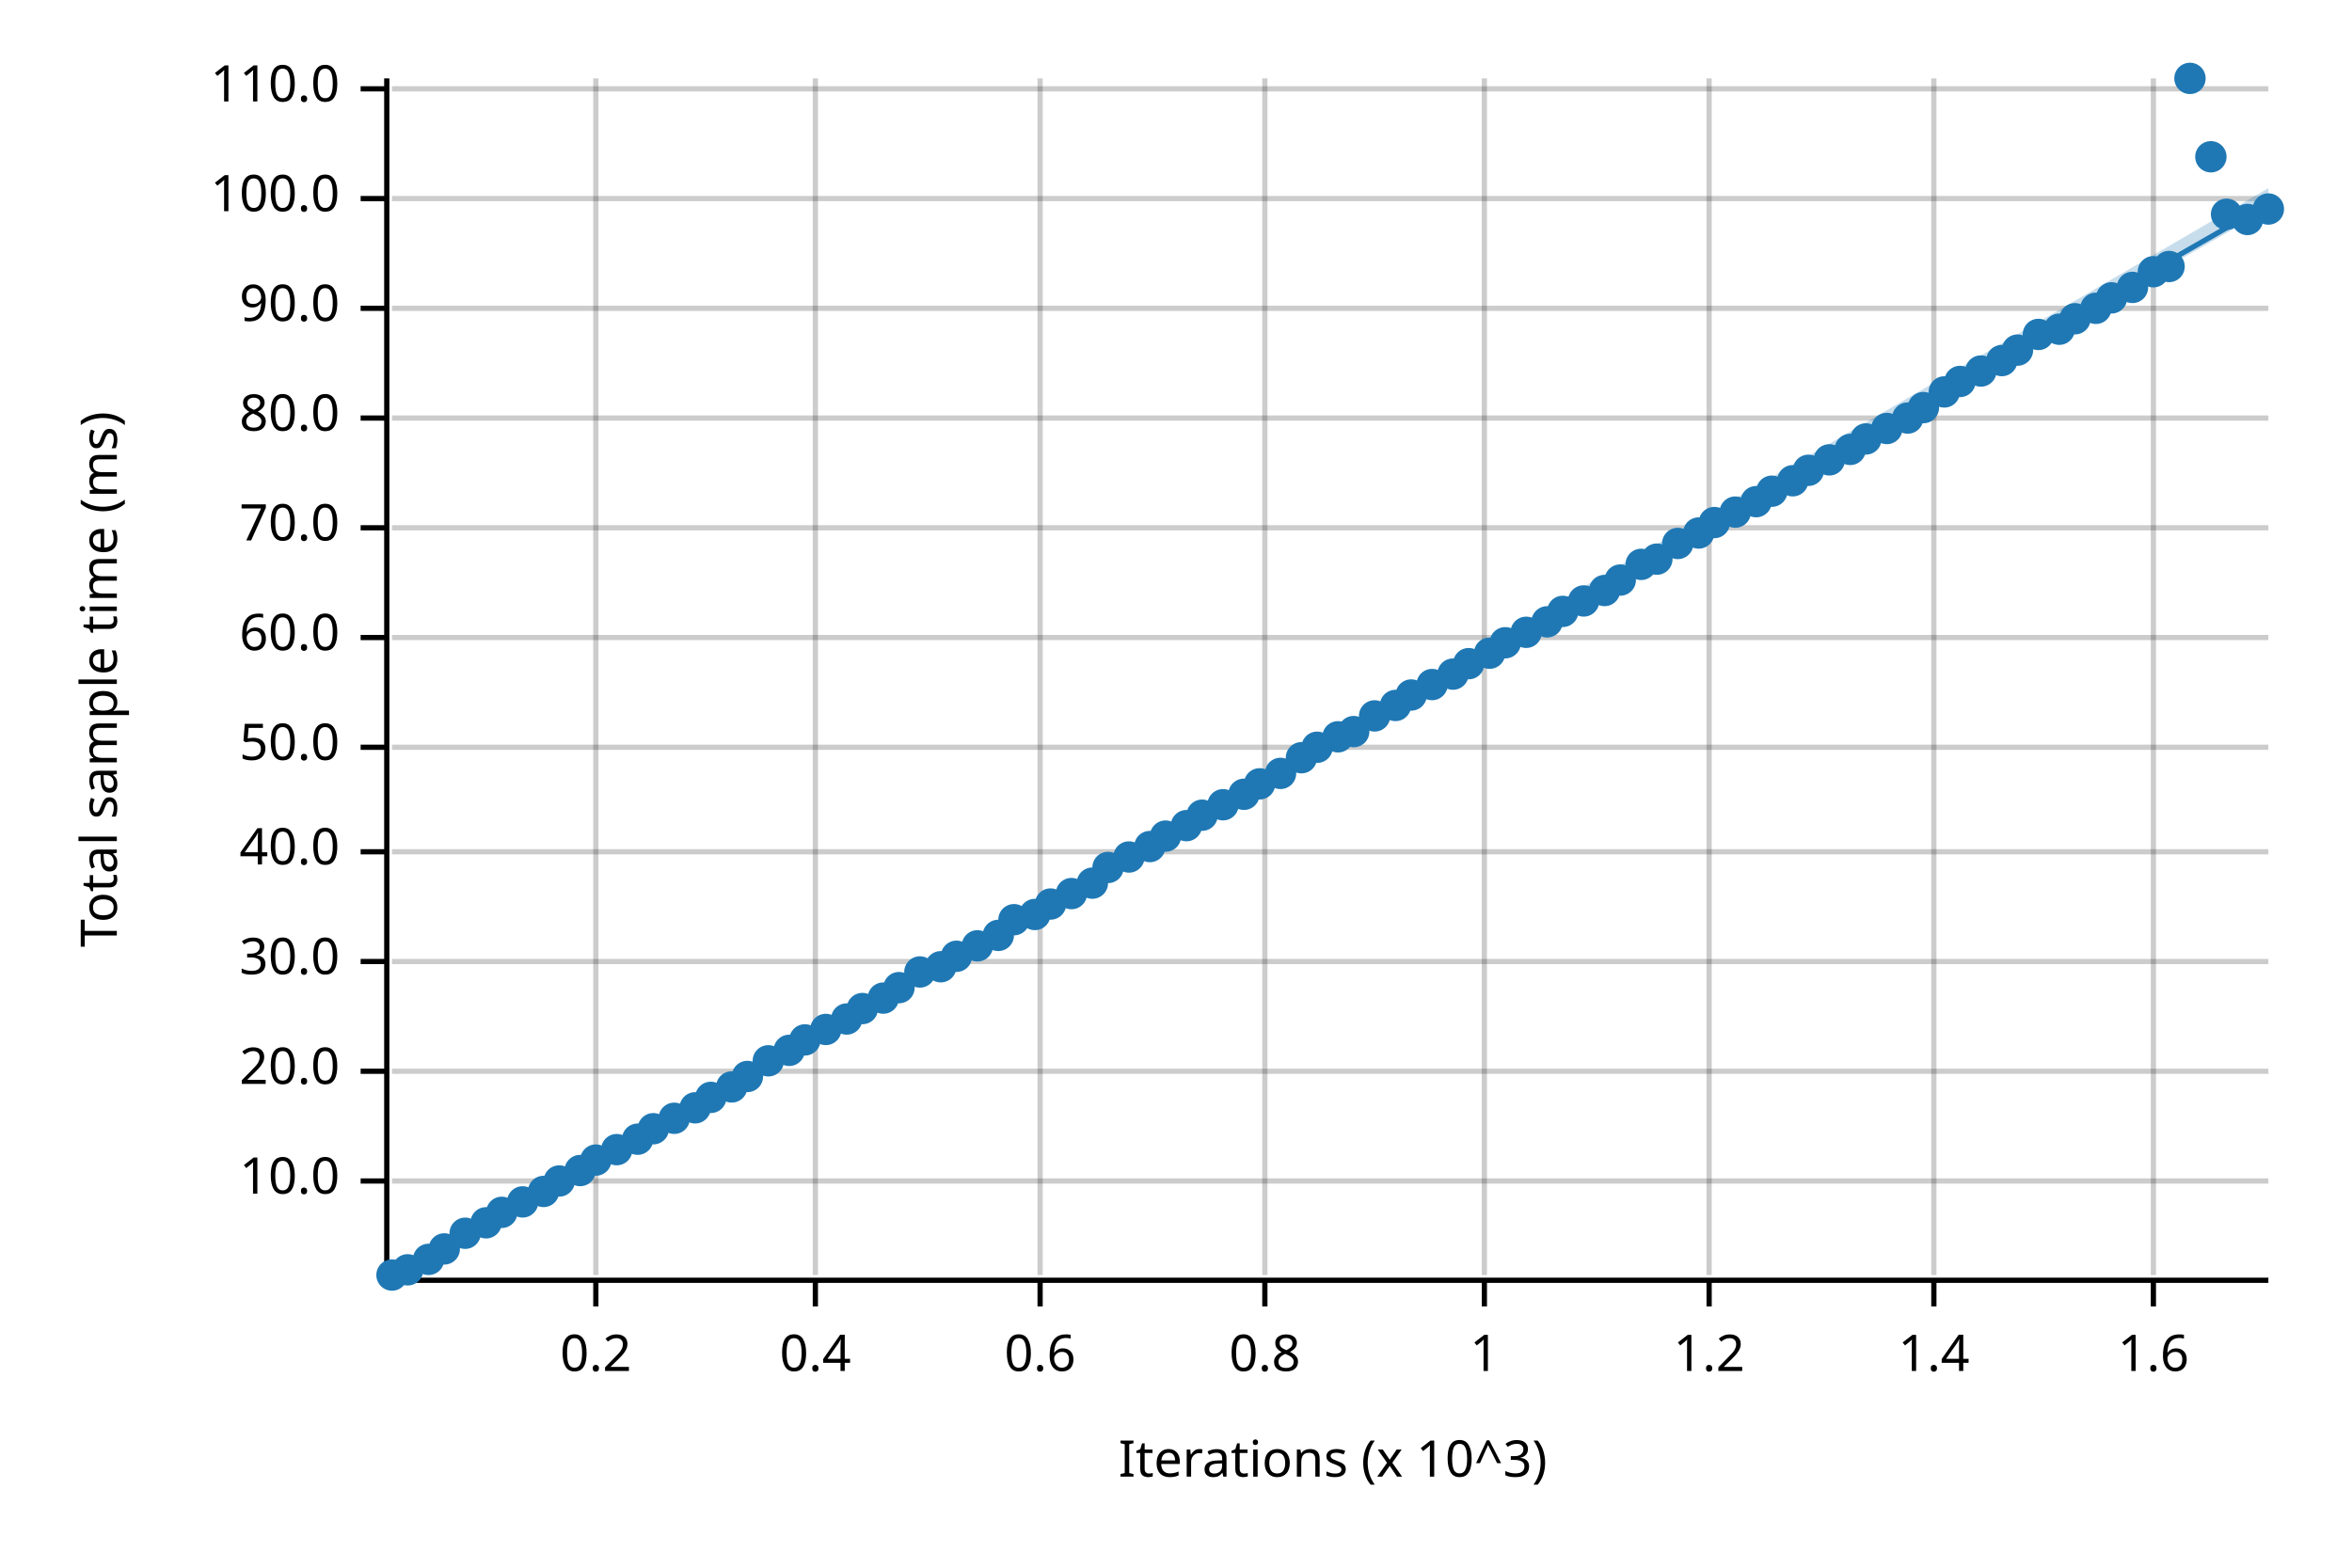
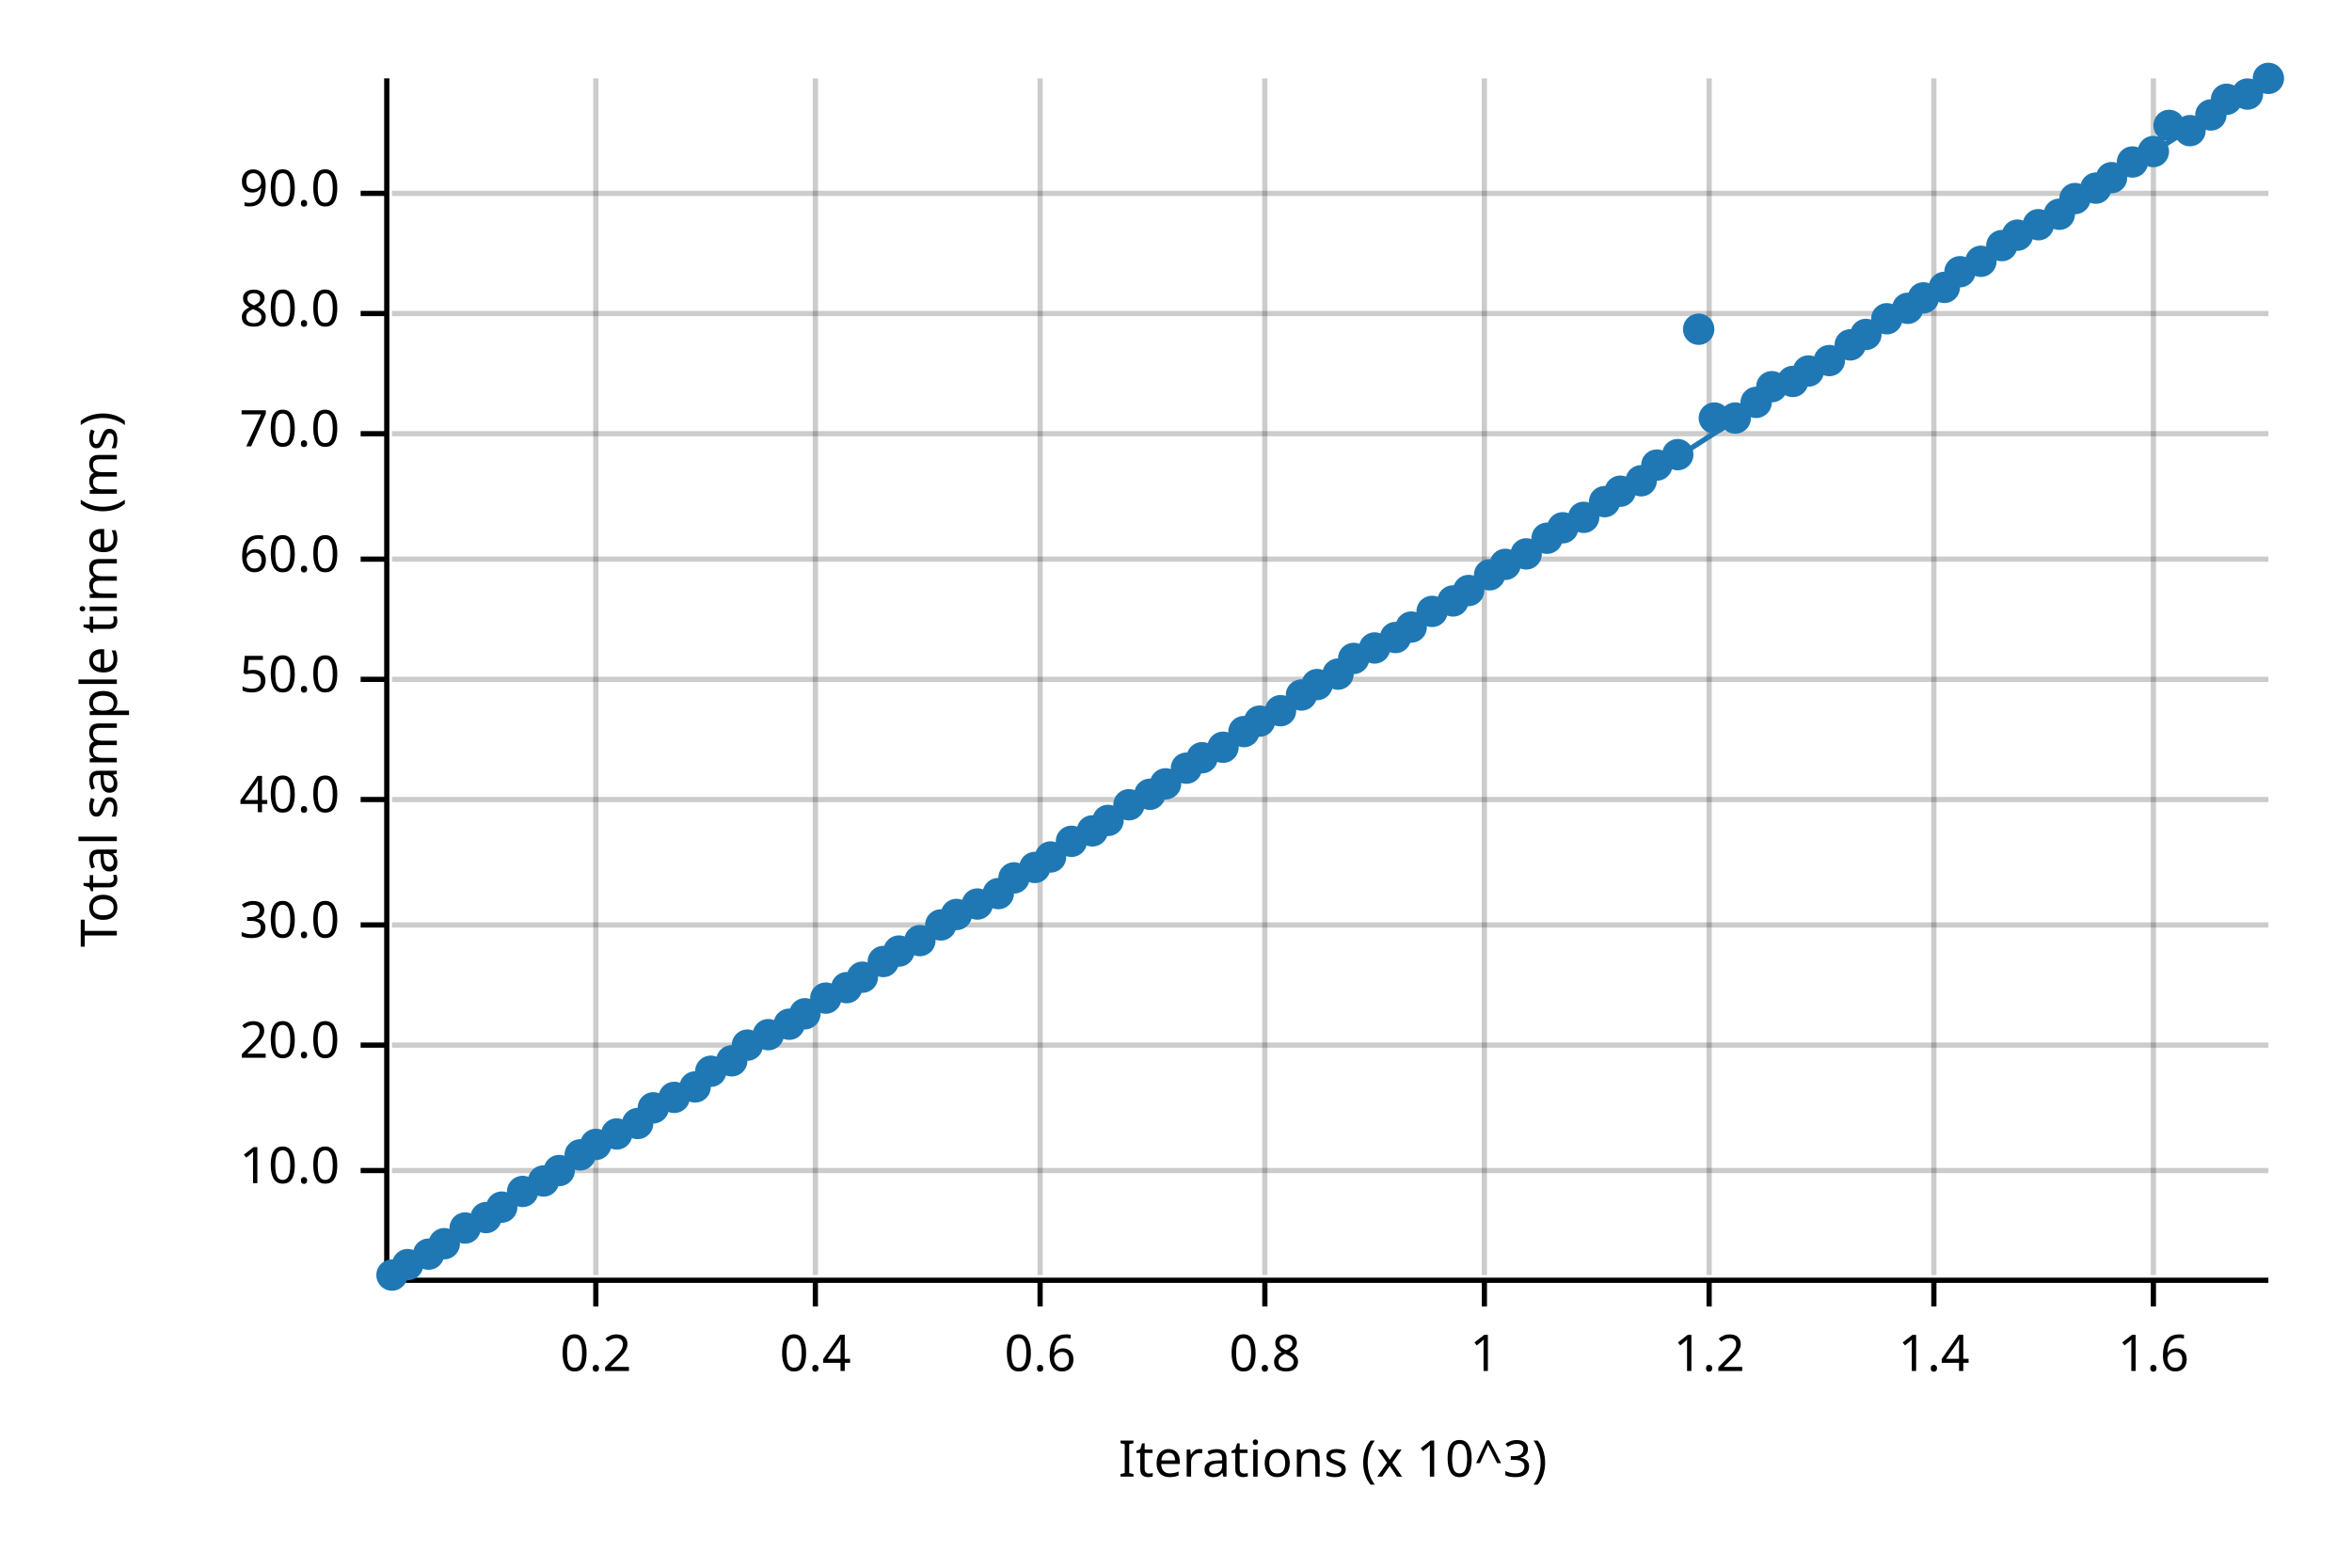
<svg xmlns="http://www.w3.org/2000/svg" width="450" height="300" viewBox="0 0 450 300">
  <text x="15" y="130" dy="0.76em" text-anchor="middle" font-family="sans-serif" font-size="9.677" opacity="1" fill="#000000" transform="rotate(270, 15, 130)">
Total sample time (ms)
</text>
  <text x="255" y="285" dy="-0.5ex" text-anchor="middle" font-family="sans-serif" font-size="9.677" opacity="1" fill="#000000">
Iterations (x 10^3)
</text>
  <line opacity="0.2" stroke="#000000" stroke-width="1" x1="114" y1="244" x2="114" y2="15" />
  <line opacity="0.2" stroke="#000000" stroke-width="1" x1="156" y1="244" x2="156" y2="15" />
  <line opacity="0.2" stroke="#000000" stroke-width="1" x1="199" y1="244" x2="199" y2="15" />
  <line opacity="0.2" stroke="#000000" stroke-width="1" x1="242" y1="244" x2="242" y2="15" />
  <line opacity="0.2" stroke="#000000" stroke-width="1" x1="284" y1="244" x2="284" y2="15" />
  <line opacity="0.2" stroke="#000000" stroke-width="1" x1="327" y1="244" x2="327" y2="15" />
  <line opacity="0.2" stroke="#000000" stroke-width="1" x1="370" y1="244" x2="370" y2="15" />
  <line opacity="0.2" stroke="#000000" stroke-width="1" x1="412" y1="244" x2="412" y2="15" />
-   <line opacity="0.2" stroke="#000000" stroke-width="1" x1="75" y1="226" x2="434" y2="226" />
-   <line opacity="0.2" stroke="#000000" stroke-width="1" x1="75" y1="205" x2="434" y2="205" />
-   <line opacity="0.2" stroke="#000000" stroke-width="1" x1="75" y1="184" x2="434" y2="184" />
-   <line opacity="0.2" stroke="#000000" stroke-width="1" x1="75" y1="163" x2="434" y2="163" />
-   <line opacity="0.2" stroke="#000000" stroke-width="1" x1="75" y1="143" x2="434" y2="143" />
-   <line opacity="0.2" stroke="#000000" stroke-width="1" x1="75" y1="122" x2="434" y2="122" />
-   <line opacity="0.2" stroke="#000000" stroke-width="1" x1="75" y1="101" x2="434" y2="101" />
-   <line opacity="0.2" stroke="#000000" stroke-width="1" x1="75" y1="80" x2="434" y2="80" />
-   <line opacity="0.2" stroke="#000000" stroke-width="1" x1="75" y1="59" x2="434" y2="59" />
-   <line opacity="0.2" stroke="#000000" stroke-width="1" x1="75" y1="38" x2="434" y2="38" />
-   <line opacity="0.2" stroke="#000000" stroke-width="1" x1="75" y1="17" x2="434" y2="17" />
+   <line opacity="0.2" stroke="#000000" stroke-width="1" x1="75" y1="224" x2="434" y2="224" />
+   <line opacity="0.2" stroke="#000000" stroke-width="1" x1="75" y1="200" x2="434" y2="200" />
+   <line opacity="0.2" stroke="#000000" stroke-width="1" x1="75" y1="177" x2="434" y2="177" />
+   <line opacity="0.2" stroke="#000000" stroke-width="1" x1="75" y1="153" x2="434" y2="153" />
+   <line opacity="0.2" stroke="#000000" stroke-width="1" x1="75" y1="130" x2="434" y2="130" />
+   <line opacity="0.2" stroke="#000000" stroke-width="1" x1="75" y1="107" x2="434" y2="107" />
+   <line opacity="0.2" stroke="#000000" stroke-width="1" x1="75" y1="83" x2="434" y2="83" />
+   <line opacity="0.2" stroke="#000000" stroke-width="1" x1="75" y1="60" x2="434" y2="60" />
+   <line opacity="0.2" stroke="#000000" stroke-width="1" x1="75" y1="37" x2="434" y2="37" />
  <polyline fill="none" opacity="1" stroke="#000000" stroke-width="1" points="74,15 74,244 " />
-   <text x="65" y="226" dy="0.5ex" text-anchor="end" font-family="sans-serif" font-size="9.677" opacity="1" fill="#000000">
+   <text x="65" y="224" dy="0.5ex" text-anchor="end" font-family="sans-serif" font-size="9.677" opacity="1" fill="#000000">
10.0
</text>
-   <polyline fill="none" opacity="1" stroke="#000000" stroke-width="1" points="69,226 74,226 " />
-   <text x="65" y="205" dy="0.5ex" text-anchor="end" font-family="sans-serif" font-size="9.677" opacity="1" fill="#000000">
+   <polyline fill="none" opacity="1" stroke="#000000" stroke-width="1" points="69,224 74,224 " />
+   <text x="65" y="200" dy="0.5ex" text-anchor="end" font-family="sans-serif" font-size="9.677" opacity="1" fill="#000000">
20.0
</text>
-   <polyline fill="none" opacity="1" stroke="#000000" stroke-width="1" points="69,205 74,205 " />
-   <text x="65" y="184" dy="0.5ex" text-anchor="end" font-family="sans-serif" font-size="9.677" opacity="1" fill="#000000">
+   <polyline fill="none" opacity="1" stroke="#000000" stroke-width="1" points="69,200 74,200 " />
+   <text x="65" y="177" dy="0.5ex" text-anchor="end" font-family="sans-serif" font-size="9.677" opacity="1" fill="#000000">
30.0
</text>
-   <polyline fill="none" opacity="1" stroke="#000000" stroke-width="1" points="69,184 74,184 " />
-   <text x="65" y="163" dy="0.5ex" text-anchor="end" font-family="sans-serif" font-size="9.677" opacity="1" fill="#000000">
+   <polyline fill="none" opacity="1" stroke="#000000" stroke-width="1" points="69,177 74,177 " />
+   <text x="65" y="153" dy="0.5ex" text-anchor="end" font-family="sans-serif" font-size="9.677" opacity="1" fill="#000000">
40.0
</text>
-   <polyline fill="none" opacity="1" stroke="#000000" stroke-width="1" points="69,163 74,163 " />
-   <text x="65" y="143" dy="0.5ex" text-anchor="end" font-family="sans-serif" font-size="9.677" opacity="1" fill="#000000">
+   <polyline fill="none" opacity="1" stroke="#000000" stroke-width="1" points="69,153 74,153 " />
+   <text x="65" y="130" dy="0.5ex" text-anchor="end" font-family="sans-serif" font-size="9.677" opacity="1" fill="#000000">
50.0
</text>
-   <polyline fill="none" opacity="1" stroke="#000000" stroke-width="1" points="69,143 74,143 " />
-   <text x="65" y="122" dy="0.5ex" text-anchor="end" font-family="sans-serif" font-size="9.677" opacity="1" fill="#000000">
+   <polyline fill="none" opacity="1" stroke="#000000" stroke-width="1" points="69,130 74,130 " />
+   <text x="65" y="107" dy="0.5ex" text-anchor="end" font-family="sans-serif" font-size="9.677" opacity="1" fill="#000000">
60.0
</text>
-   <polyline fill="none" opacity="1" stroke="#000000" stroke-width="1" points="69,122 74,122 " />
-   <text x="65" y="101" dy="0.5ex" text-anchor="end" font-family="sans-serif" font-size="9.677" opacity="1" fill="#000000">
+   <polyline fill="none" opacity="1" stroke="#000000" stroke-width="1" points="69,107 74,107 " />
+   <text x="65" y="83" dy="0.5ex" text-anchor="end" font-family="sans-serif" font-size="9.677" opacity="1" fill="#000000">
70.0
</text>
-   <polyline fill="none" opacity="1" stroke="#000000" stroke-width="1" points="69,101 74,101 " />
-   <text x="65" y="80" dy="0.5ex" text-anchor="end" font-family="sans-serif" font-size="9.677" opacity="1" fill="#000000">
+   <polyline fill="none" opacity="1" stroke="#000000" stroke-width="1" points="69,83 74,83 " />
+   <text x="65" y="60" dy="0.5ex" text-anchor="end" font-family="sans-serif" font-size="9.677" opacity="1" fill="#000000">
80.0
</text>
-   <polyline fill="none" opacity="1" stroke="#000000" stroke-width="1" points="69,80 74,80 " />
-   <text x="65" y="59" dy="0.5ex" text-anchor="end" font-family="sans-serif" font-size="9.677" opacity="1" fill="#000000">
+   <polyline fill="none" opacity="1" stroke="#000000" stroke-width="1" points="69,60 74,60 " />
+   <text x="65" y="37" dy="0.5ex" text-anchor="end" font-family="sans-serif" font-size="9.677" opacity="1" fill="#000000">
90.0
</text>
-   <polyline fill="none" opacity="1" stroke="#000000" stroke-width="1" points="69,59 74,59 " />
-   <text x="65" y="38" dy="0.5ex" text-anchor="end" font-family="sans-serif" font-size="9.677" opacity="1" fill="#000000">
- 100.0
- </text>
-   <polyline fill="none" opacity="1" stroke="#000000" stroke-width="1" points="69,38 74,38 " />
-   <text x="65" y="17" dy="0.5ex" text-anchor="end" font-family="sans-serif" font-size="9.677" opacity="1" fill="#000000">
- 110.0
- </text>
-   <polyline fill="none" opacity="1" stroke="#000000" stroke-width="1" points="69,17 74,17 " />
+   <polyline fill="none" opacity="1" stroke="#000000" stroke-width="1" points="69,37 74,37 " />
  <polyline fill="none" opacity="1" stroke="#000000" stroke-width="1" points="75,245 434,245 " />
  <text x="114" y="255" dy="0.76em" text-anchor="middle" font-family="sans-serif" font-size="9.677" opacity="1" fill="#000000">
0.2
</text>
  <polyline fill="none" opacity="1" stroke="#000000" stroke-width="1" points="114,245 114,250 " />
  <text x="156" y="255" dy="0.76em" text-anchor="middle" font-family="sans-serif" font-size="9.677" opacity="1" fill="#000000">
0.4
</text>
  <polyline fill="none" opacity="1" stroke="#000000" stroke-width="1" points="156,245 156,250 " />
  <text x="199" y="255" dy="0.76em" text-anchor="middle" font-family="sans-serif" font-size="9.677" opacity="1" fill="#000000">
0.6
</text>
  <polyline fill="none" opacity="1" stroke="#000000" stroke-width="1" points="199,245 199,250 " />
  <text x="242" y="255" dy="0.76em" text-anchor="middle" font-family="sans-serif" font-size="9.677" opacity="1" fill="#000000">
0.8
</text>
  <polyline fill="none" opacity="1" stroke="#000000" stroke-width="1" points="242,245 242,250 " />
  <text x="284" y="255" dy="0.76em" text-anchor="middle" font-family="sans-serif" font-size="9.677" opacity="1" fill="#000000">
1
</text>
  <polyline fill="none" opacity="1" stroke="#000000" stroke-width="1" points="284,245 284,250 " />
  <text x="327" y="255" dy="0.76em" text-anchor="middle" font-family="sans-serif" font-size="9.677" opacity="1" fill="#000000">
1.2
</text>
  <polyline fill="none" opacity="1" stroke="#000000" stroke-width="1" points="327,245 327,250 " />
  <text x="370" y="255" dy="0.76em" text-anchor="middle" font-family="sans-serif" font-size="9.677" opacity="1" fill="#000000">
1.4
</text>
  <polyline fill="none" opacity="1" stroke="#000000" stroke-width="1" points="370,245 370,250 " />
  <text x="412" y="255" dy="0.76em" text-anchor="middle" font-family="sans-serif" font-size="9.677" opacity="1" fill="#000000">
1.6
</text>
  <polyline fill="none" opacity="1" stroke="#000000" stroke-width="1" points="412,245 412,250 " />
  <circle cx="75" cy="244" r="3" opacity="1" fill="#1F78B4" stroke="none" stroke-width="1" />
-   <circle cx="78" cy="243" r="3" opacity="1" fill="#1F78B4" stroke="none" stroke-width="1" />
-   <circle cx="82" cy="241" r="3" opacity="1" fill="#1F78B4" stroke="none" stroke-width="1" />
-   <circle cx="85" cy="239" r="3" opacity="1" fill="#1F78B4" stroke="none" stroke-width="1" />
-   <circle cx="89" cy="236" r="3" opacity="1" fill="#1F78B4" stroke="none" stroke-width="1" />
-   <circle cx="93" cy="234" r="3" opacity="1" fill="#1F78B4" stroke="none" stroke-width="1" />
-   <circle cx="96" cy="232" r="3" opacity="1" fill="#1F78B4" stroke="none" stroke-width="1" />
-   <circle cx="100" cy="230" r="3" opacity="1" fill="#1F78B4" stroke="none" stroke-width="1" />
-   <circle cx="104" cy="228" r="3" opacity="1" fill="#1F78B4" stroke="none" stroke-width="1" />
-   <circle cx="107" cy="226" r="3" opacity="1" fill="#1F78B4" stroke="none" stroke-width="1" />
-   <circle cx="111" cy="224" r="3" opacity="1" fill="#1F78B4" stroke="none" stroke-width="1" />
-   <circle cx="114" cy="222" r="3" opacity="1" fill="#1F78B4" stroke="none" stroke-width="1" />
-   <circle cx="118" cy="220" r="3" opacity="1" fill="#1F78B4" stroke="none" stroke-width="1" />
-   <circle cx="122" cy="218" r="3" opacity="1" fill="#1F78B4" stroke="none" stroke-width="1" />
-   <circle cx="125" cy="216" r="3" opacity="1" fill="#1F78B4" stroke="none" stroke-width="1" />
-   <circle cx="129" cy="214" r="3" opacity="1" fill="#1F78B4" stroke="none" stroke-width="1" />
-   <circle cx="133" cy="212" r="3" opacity="1" fill="#1F78B4" stroke="none" stroke-width="1" />
-   <circle cx="136" cy="210" r="3" opacity="1" fill="#1F78B4" stroke="none" stroke-width="1" />
-   <circle cx="140" cy="208" r="3" opacity="1" fill="#1F78B4" stroke="none" stroke-width="1" />
-   <circle cx="143" cy="206" r="3" opacity="1" fill="#1F78B4" stroke="none" stroke-width="1" />
-   <circle cx="147" cy="203" r="3" opacity="1" fill="#1F78B4" stroke="none" stroke-width="1" />
-   <circle cx="151" cy="201" r="3" opacity="1" fill="#1F78B4" stroke="none" stroke-width="1" />
-   <circle cx="154" cy="199" r="3" opacity="1" fill="#1F78B4" stroke="none" stroke-width="1" />
-   <circle cx="158" cy="197" r="3" opacity="1" fill="#1F78B4" stroke="none" stroke-width="1" />
-   <circle cx="162" cy="195" r="3" opacity="1" fill="#1F78B4" stroke="none" stroke-width="1" />
-   <circle cx="165" cy="193" r="3" opacity="1" fill="#1F78B4" stroke="none" stroke-width="1" />
-   <circle cx="169" cy="191" r="3" opacity="1" fill="#1F78B4" stroke="none" stroke-width="1" />
-   <circle cx="172" cy="189" r="3" opacity="1" fill="#1F78B4" stroke="none" stroke-width="1" />
-   <circle cx="176" cy="186" r="3" opacity="1" fill="#1F78B4" stroke="none" stroke-width="1" />
-   <circle cx="180" cy="185" r="3" opacity="1" fill="#1F78B4" stroke="none" stroke-width="1" />
-   <circle cx="183" cy="183" r="3" opacity="1" fill="#1F78B4" stroke="none" stroke-width="1" />
-   <circle cx="187" cy="181" r="3" opacity="1" fill="#1F78B4" stroke="none" stroke-width="1" />
-   <circle cx="191" cy="179" r="3" opacity="1" fill="#1F78B4" stroke="none" stroke-width="1" />
-   <circle cx="194" cy="176" r="3" opacity="1" fill="#1F78B4" stroke="none" stroke-width="1" />
-   <circle cx="198" cy="175" r="3" opacity="1" fill="#1F78B4" stroke="none" stroke-width="1" />
-   <circle cx="201" cy="173" r="3" opacity="1" fill="#1F78B4" stroke="none" stroke-width="1" />
-   <circle cx="205" cy="171" r="3" opacity="1" fill="#1F78B4" stroke="none" stroke-width="1" />
-   <circle cx="209" cy="169" r="3" opacity="1" fill="#1F78B4" stroke="none" stroke-width="1" />
-   <circle cx="212" cy="166" r="3" opacity="1" fill="#1F78B4" stroke="none" stroke-width="1" />
-   <circle cx="216" cy="164" r="3" opacity="1" fill="#1F78B4" stroke="none" stroke-width="1" />
-   <circle cx="220" cy="162" r="3" opacity="1" fill="#1F78B4" stroke="none" stroke-width="1" />
-   <circle cx="223" cy="160" r="3" opacity="1" fill="#1F78B4" stroke="none" stroke-width="1" />
-   <circle cx="227" cy="158" r="3" opacity="1" fill="#1F78B4" stroke="none" stroke-width="1" />
-   <circle cx="230" cy="156" r="3" opacity="1" fill="#1F78B4" stroke="none" stroke-width="1" />
-   <circle cx="234" cy="154" r="3" opacity="1" fill="#1F78B4" stroke="none" stroke-width="1" />
-   <circle cx="238" cy="152" r="3" opacity="1" fill="#1F78B4" stroke="none" stroke-width="1" />
-   <circle cx="241" cy="150" r="3" opacity="1" fill="#1F78B4" stroke="none" stroke-width="1" />
-   <circle cx="245" cy="148" r="3" opacity="1" fill="#1F78B4" stroke="none" stroke-width="1" />
-   <circle cx="249" cy="145" r="3" opacity="1" fill="#1F78B4" stroke="none" stroke-width="1" />
-   <circle cx="252" cy="143" r="3" opacity="1" fill="#1F78B4" stroke="none" stroke-width="1" />
-   <circle cx="256" cy="141" r="3" opacity="1" fill="#1F78B4" stroke="none" stroke-width="1" />
-   <circle cx="259" cy="140" r="3" opacity="1" fill="#1F78B4" stroke="none" stroke-width="1" />
-   <circle cx="263" cy="137" r="3" opacity="1" fill="#1F78B4" stroke="none" stroke-width="1" />
-   <circle cx="267" cy="135" r="3" opacity="1" fill="#1F78B4" stroke="none" stroke-width="1" />
-   <circle cx="270" cy="133" r="3" opacity="1" fill="#1F78B4" stroke="none" stroke-width="1" />
-   <circle cx="274" cy="131" r="3" opacity="1" fill="#1F78B4" stroke="none" stroke-width="1" />
-   <circle cx="278" cy="129" r="3" opacity="1" fill="#1F78B4" stroke="none" stroke-width="1" />
-   <circle cx="281" cy="127" r="3" opacity="1" fill="#1F78B4" stroke="none" stroke-width="1" />
-   <circle cx="285" cy="125" r="3" opacity="1" fill="#1F78B4" stroke="none" stroke-width="1" />
-   <circle cx="288" cy="123" r="3" opacity="1" fill="#1F78B4" stroke="none" stroke-width="1" />
-   <circle cx="292" cy="121" r="3" opacity="1" fill="#1F78B4" stroke="none" stroke-width="1" />
-   <circle cx="296" cy="119" r="3" opacity="1" fill="#1F78B4" stroke="none" stroke-width="1" />
-   <circle cx="299" cy="117" r="3" opacity="1" fill="#1F78B4" stroke="none" stroke-width="1" />
-   <circle cx="303" cy="115" r="3" opacity="1" fill="#1F78B4" stroke="none" stroke-width="1" />
-   <circle cx="307" cy="113" r="3" opacity="1" fill="#1F78B4" stroke="none" stroke-width="1" />
-   <circle cx="310" cy="111" r="3" opacity="1" fill="#1F78B4" stroke="none" stroke-width="1" />
-   <circle cx="314" cy="108" r="3" opacity="1" fill="#1F78B4" stroke="none" stroke-width="1" />
-   <circle cx="317" cy="107" r="3" opacity="1" fill="#1F78B4" stroke="none" stroke-width="1" />
-   <circle cx="321" cy="104" r="3" opacity="1" fill="#1F78B4" stroke="none" stroke-width="1" />
-   <circle cx="325" cy="102" r="3" opacity="1" fill="#1F78B4" stroke="none" stroke-width="1" />
-   <circle cx="328" cy="100" r="3" opacity="1" fill="#1F78B4" stroke="none" stroke-width="1" />
-   <circle cx="332" cy="98" r="3" opacity="1" fill="#1F78B4" stroke="none" stroke-width="1" />
-   <circle cx="336" cy="96" r="3" opacity="1" fill="#1F78B4" stroke="none" stroke-width="1" />
-   <circle cx="339" cy="94" r="3" opacity="1" fill="#1F78B4" stroke="none" stroke-width="1" />
-   <circle cx="343" cy="92" r="3" opacity="1" fill="#1F78B4" stroke="none" stroke-width="1" />
-   <circle cx="346" cy="90" r="3" opacity="1" fill="#1F78B4" stroke="none" stroke-width="1" />
-   <circle cx="350" cy="88" r="3" opacity="1" fill="#1F78B4" stroke="none" stroke-width="1" />
-   <circle cx="354" cy="86" r="3" opacity="1" fill="#1F78B4" stroke="none" stroke-width="1" />
-   <circle cx="357" cy="84" r="3" opacity="1" fill="#1F78B4" stroke="none" stroke-width="1" />
-   <circle cx="361" cy="82" r="3" opacity="1" fill="#1F78B4" stroke="none" stroke-width="1" />
-   <circle cx="365" cy="80" r="3" opacity="1" fill="#1F78B4" stroke="none" stroke-width="1" />
-   <circle cx="368" cy="78" r="3" opacity="1" fill="#1F78B4" stroke="none" stroke-width="1" />
-   <circle cx="372" cy="75" r="3" opacity="1" fill="#1F78B4" stroke="none" stroke-width="1" />
-   <circle cx="375" cy="73" r="3" opacity="1" fill="#1F78B4" stroke="none" stroke-width="1" />
-   <circle cx="379" cy="71" r="3" opacity="1" fill="#1F78B4" stroke="none" stroke-width="1" />
-   <circle cx="383" cy="69" r="3" opacity="1" fill="#1F78B4" stroke="none" stroke-width="1" />
-   <circle cx="386" cy="67" r="3" opacity="1" fill="#1F78B4" stroke="none" stroke-width="1" />
-   <circle cx="390" cy="64" r="3" opacity="1" fill="#1F78B4" stroke="none" stroke-width="1" />
-   <circle cx="394" cy="63" r="3" opacity="1" fill="#1F78B4" stroke="none" stroke-width="1" />
-   <circle cx="397" cy="61" r="3" opacity="1" fill="#1F78B4" stroke="none" stroke-width="1" />
-   <circle cx="401" cy="59" r="3" opacity="1" fill="#1F78B4" stroke="none" stroke-width="1" />
-   <circle cx="404" cy="57" r="3" opacity="1" fill="#1F78B4" stroke="none" stroke-width="1" />
-   <circle cx="408" cy="55" r="3" opacity="1" fill="#1F78B4" stroke="none" stroke-width="1" />
-   <circle cx="412" cy="52" r="3" opacity="1" fill="#1F78B4" stroke="none" stroke-width="1" />
-   <circle cx="415" cy="51" r="3" opacity="1" fill="#1F78B4" stroke="none" stroke-width="1" />
-   <circle cx="419" cy="15" r="3" opacity="1" fill="#1F78B4" stroke="none" stroke-width="1" />
-   <circle cx="423" cy="30" r="3" opacity="1" fill="#1F78B4" stroke="none" stroke-width="1" />
-   <circle cx="426" cy="41" r="3" opacity="1" fill="#1F78B4" stroke="none" stroke-width="1" />
-   <circle cx="430" cy="42" r="3" opacity="1" fill="#1F78B4" stroke="none" stroke-width="1" />
-   <circle cx="434" cy="40" r="3" opacity="1" fill="#1F78B4" stroke="none" stroke-width="1" />
-   <polyline fill="none" opacity="1" stroke="#1F78B4" stroke-width="1" points="75,245 434,39 " />
-   <polygon opacity="0.25" fill="#1F78B4" points="75,245 434,40 434,36 " />
+   <circle cx="78" cy="242" r="3" opacity="1" fill="#1F78B4" stroke="none" stroke-width="1" />
+   <circle cx="82" cy="240" r="3" opacity="1" fill="#1F78B4" stroke="none" stroke-width="1" />
+   <circle cx="85" cy="238" r="3" opacity="1" fill="#1F78B4" stroke="none" stroke-width="1" />
+   <circle cx="89" cy="235" r="3" opacity="1" fill="#1F78B4" stroke="none" stroke-width="1" />
+   <circle cx="93" cy="233" r="3" opacity="1" fill="#1F78B4" stroke="none" stroke-width="1" />
+   <circle cx="96" cy="231" r="3" opacity="1" fill="#1F78B4" stroke="none" stroke-width="1" />
+   <circle cx="100" cy="228" r="3" opacity="1" fill="#1F78B4" stroke="none" stroke-width="1" />
+   <circle cx="104" cy="226" r="3" opacity="1" fill="#1F78B4" stroke="none" stroke-width="1" />
+   <circle cx="107" cy="224" r="3" opacity="1" fill="#1F78B4" stroke="none" stroke-width="1" />
+   <circle cx="111" cy="221" r="3" opacity="1" fill="#1F78B4" stroke="none" stroke-width="1" />
+   <circle cx="114" cy="219" r="3" opacity="1" fill="#1F78B4" stroke="none" stroke-width="1" />
+   <circle cx="118" cy="217" r="3" opacity="1" fill="#1F78B4" stroke="none" stroke-width="1" />
+   <circle cx="122" cy="215" r="3" opacity="1" fill="#1F78B4" stroke="none" stroke-width="1" />
+   <circle cx="125" cy="212" r="3" opacity="1" fill="#1F78B4" stroke="none" stroke-width="1" />
+   <circle cx="129" cy="210" r="3" opacity="1" fill="#1F78B4" stroke="none" stroke-width="1" />
+   <circle cx="133" cy="208" r="3" opacity="1" fill="#1F78B4" stroke="none" stroke-width="1" />
+   <circle cx="136" cy="205" r="3" opacity="1" fill="#1F78B4" stroke="none" stroke-width="1" />
+   <circle cx="140" cy="203" r="3" opacity="1" fill="#1F78B4" stroke="none" stroke-width="1" />
+   <circle cx="143" cy="200" r="3" opacity="1" fill="#1F78B4" stroke="none" stroke-width="1" />
+   <circle cx="147" cy="198" r="3" opacity="1" fill="#1F78B4" stroke="none" stroke-width="1" />
+   <circle cx="151" cy="196" r="3" opacity="1" fill="#1F78B4" stroke="none" stroke-width="1" />
+   <circle cx="154" cy="194" r="3" opacity="1" fill="#1F78B4" stroke="none" stroke-width="1" />
+   <circle cx="158" cy="191" r="3" opacity="1" fill="#1F78B4" stroke="none" stroke-width="1" />
+   <circle cx="162" cy="189" r="3" opacity="1" fill="#1F78B4" stroke="none" stroke-width="1" />
+   <circle cx="165" cy="187" r="3" opacity="1" fill="#1F78B4" stroke="none" stroke-width="1" />
+   <circle cx="169" cy="184" r="3" opacity="1" fill="#1F78B4" stroke="none" stroke-width="1" />
+   <circle cx="172" cy="182" r="3" opacity="1" fill="#1F78B4" stroke="none" stroke-width="1" />
+   <circle cx="176" cy="180" r="3" opacity="1" fill="#1F78B4" stroke="none" stroke-width="1" />
+   <circle cx="180" cy="177" r="3" opacity="1" fill="#1F78B4" stroke="none" stroke-width="1" />
+   <circle cx="183" cy="175" r="3" opacity="1" fill="#1F78B4" stroke="none" stroke-width="1" />
+   <circle cx="187" cy="173" r="3" opacity="1" fill="#1F78B4" stroke="none" stroke-width="1" />
+   <circle cx="191" cy="171" r="3" opacity="1" fill="#1F78B4" stroke="none" stroke-width="1" />
+   <circle cx="194" cy="168" r="3" opacity="1" fill="#1F78B4" stroke="none" stroke-width="1" />
+   <circle cx="198" cy="166" r="3" opacity="1" fill="#1F78B4" stroke="none" stroke-width="1" />
+   <circle cx="201" cy="164" r="3" opacity="1" fill="#1F78B4" stroke="none" stroke-width="1" />
+   <circle cx="205" cy="161" r="3" opacity="1" fill="#1F78B4" stroke="none" stroke-width="1" />
+   <circle cx="209" cy="159" r="3" opacity="1" fill="#1F78B4" stroke="none" stroke-width="1" />
+   <circle cx="212" cy="157" r="3" opacity="1" fill="#1F78B4" stroke="none" stroke-width="1" />
+   <circle cx="216" cy="154" r="3" opacity="1" fill="#1F78B4" stroke="none" stroke-width="1" />
+   <circle cx="220" cy="152" r="3" opacity="1" fill="#1F78B4" stroke="none" stroke-width="1" />
+   <circle cx="223" cy="150" r="3" opacity="1" fill="#1F78B4" stroke="none" stroke-width="1" />
+   <circle cx="227" cy="147" r="3" opacity="1" fill="#1F78B4" stroke="none" stroke-width="1" />
+   <circle cx="230" cy="145" r="3" opacity="1" fill="#1F78B4" stroke="none" stroke-width="1" />
+   <circle cx="234" cy="143" r="3" opacity="1" fill="#1F78B4" stroke="none" stroke-width="1" />
+   <circle cx="238" cy="140" r="3" opacity="1" fill="#1F78B4" stroke="none" stroke-width="1" />
+   <circle cx="241" cy="138" r="3" opacity="1" fill="#1F78B4" stroke="none" stroke-width="1" />
+   <circle cx="245" cy="136" r="3" opacity="1" fill="#1F78B4" stroke="none" stroke-width="1" />
+   <circle cx="249" cy="133" r="3" opacity="1" fill="#1F78B4" stroke="none" stroke-width="1" />
+   <circle cx="252" cy="131" r="3" opacity="1" fill="#1F78B4" stroke="none" stroke-width="1" />
+   <circle cx="256" cy="129" r="3" opacity="1" fill="#1F78B4" stroke="none" stroke-width="1" />
+   <circle cx="259" cy="126" r="3" opacity="1" fill="#1F78B4" stroke="none" stroke-width="1" />
+   <circle cx="263" cy="124" r="3" opacity="1" fill="#1F78B4" stroke="none" stroke-width="1" />
+   <circle cx="267" cy="122" r="3" opacity="1" fill="#1F78B4" stroke="none" stroke-width="1" />
+   <circle cx="270" cy="120" r="3" opacity="1" fill="#1F78B4" stroke="none" stroke-width="1" />
+   <circle cx="274" cy="117" r="3" opacity="1" fill="#1F78B4" stroke="none" stroke-width="1" />
+   <circle cx="278" cy="115" r="3" opacity="1" fill="#1F78B4" stroke="none" stroke-width="1" />
+   <circle cx="281" cy="113" r="3" opacity="1" fill="#1F78B4" stroke="none" stroke-width="1" />
+   <circle cx="285" cy="110" r="3" opacity="1" fill="#1F78B4" stroke="none" stroke-width="1" />
+   <circle cx="288" cy="108" r="3" opacity="1" fill="#1F78B4" stroke="none" stroke-width="1" />
+   <circle cx="292" cy="106" r="3" opacity="1" fill="#1F78B4" stroke="none" stroke-width="1" />
+   <circle cx="296" cy="103" r="3" opacity="1" fill="#1F78B4" stroke="none" stroke-width="1" />
+   <circle cx="299" cy="101" r="3" opacity="1" fill="#1F78B4" stroke="none" stroke-width="1" />
+   <circle cx="303" cy="99" r="3" opacity="1" fill="#1F78B4" stroke="none" stroke-width="1" />
+   <circle cx="307" cy="96" r="3" opacity="1" fill="#1F78B4" stroke="none" stroke-width="1" />
+   <circle cx="310" cy="94" r="3" opacity="1" fill="#1F78B4" stroke="none" stroke-width="1" />
+   <circle cx="314" cy="92" r="3" opacity="1" fill="#1F78B4" stroke="none" stroke-width="1" />
+   <circle cx="317" cy="89" r="3" opacity="1" fill="#1F78B4" stroke="none" stroke-width="1" />
+   <circle cx="321" cy="87" r="3" opacity="1" fill="#1F78B4" stroke="none" stroke-width="1" />
+   <circle cx="325" cy="63" r="3" opacity="1" fill="#1F78B4" stroke="none" stroke-width="1" />
+   <circle cx="328" cy="80" r="3" opacity="1" fill="#1F78B4" stroke="none" stroke-width="1" />
+   <circle cx="332" cy="80" r="3" opacity="1" fill="#1F78B4" stroke="none" stroke-width="1" />
+   <circle cx="336" cy="77" r="3" opacity="1" fill="#1F78B4" stroke="none" stroke-width="1" />
+   <circle cx="339" cy="74" r="3" opacity="1" fill="#1F78B4" stroke="none" stroke-width="1" />
+   <circle cx="343" cy="73" r="3" opacity="1" fill="#1F78B4" stroke="none" stroke-width="1" />
+   <circle cx="346" cy="71" r="3" opacity="1" fill="#1F78B4" stroke="none" stroke-width="1" />
+   <circle cx="350" cy="69" r="3" opacity="1" fill="#1F78B4" stroke="none" stroke-width="1" />
+   <circle cx="354" cy="66" r="3" opacity="1" fill="#1F78B4" stroke="none" stroke-width="1" />
+   <circle cx="357" cy="64" r="3" opacity="1" fill="#1F78B4" stroke="none" stroke-width="1" />
+   <circle cx="361" cy="61" r="3" opacity="1" fill="#1F78B4" stroke="none" stroke-width="1" />
+   <circle cx="365" cy="59" r="3" opacity="1" fill="#1F78B4" stroke="none" stroke-width="1" />
+   <circle cx="368" cy="57" r="3" opacity="1" fill="#1F78B4" stroke="none" stroke-width="1" />
+   <circle cx="372" cy="55" r="3" opacity="1" fill="#1F78B4" stroke="none" stroke-width="1" />
+   <circle cx="375" cy="52" r="3" opacity="1" fill="#1F78B4" stroke="none" stroke-width="1" />
+   <circle cx="379" cy="50" r="3" opacity="1" fill="#1F78B4" stroke="none" stroke-width="1" />
+   <circle cx="383" cy="47" r="3" opacity="1" fill="#1F78B4" stroke="none" stroke-width="1" />
+   <circle cx="386" cy="45" r="3" opacity="1" fill="#1F78B4" stroke="none" stroke-width="1" />
+   <circle cx="390" cy="43" r="3" opacity="1" fill="#1F78B4" stroke="none" stroke-width="1" />
+   <circle cx="394" cy="41" r="3" opacity="1" fill="#1F78B4" stroke="none" stroke-width="1" />
+   <circle cx="397" cy="38" r="3" opacity="1" fill="#1F78B4" stroke="none" stroke-width="1" />
+   <circle cx="401" cy="36" r="3" opacity="1" fill="#1F78B4" stroke="none" stroke-width="1" />
+   <circle cx="404" cy="34" r="3" opacity="1" fill="#1F78B4" stroke="none" stroke-width="1" />
+   <circle cx="408" cy="31" r="3" opacity="1" fill="#1F78B4" stroke="none" stroke-width="1" />
+   <circle cx="412" cy="29" r="3" opacity="1" fill="#1F78B4" stroke="none" stroke-width="1" />
+   <circle cx="415" cy="24" r="3" opacity="1" fill="#1F78B4" stroke="none" stroke-width="1" />
+   <circle cx="419" cy="25" r="3" opacity="1" fill="#1F78B4" stroke="none" stroke-width="1" />
+   <circle cx="423" cy="22" r="3" opacity="1" fill="#1F78B4" stroke="none" stroke-width="1" />
+   <circle cx="426" cy="19" r="3" opacity="1" fill="#1F78B4" stroke="none" stroke-width="1" />
+   <circle cx="430" cy="18" r="3" opacity="1" fill="#1F78B4" stroke="none" stroke-width="1" />
+   <circle cx="434" cy="15" r="3" opacity="1" fill="#1F78B4" stroke="none" stroke-width="1" />
+   <polyline fill="none" opacity="1" stroke="#1F78B4" stroke-width="1" points="75,245 434,15 " />
+   <polygon opacity="0.25" fill="#1F78B4" points="75,245 434,15 434,15 " />
</svg>
